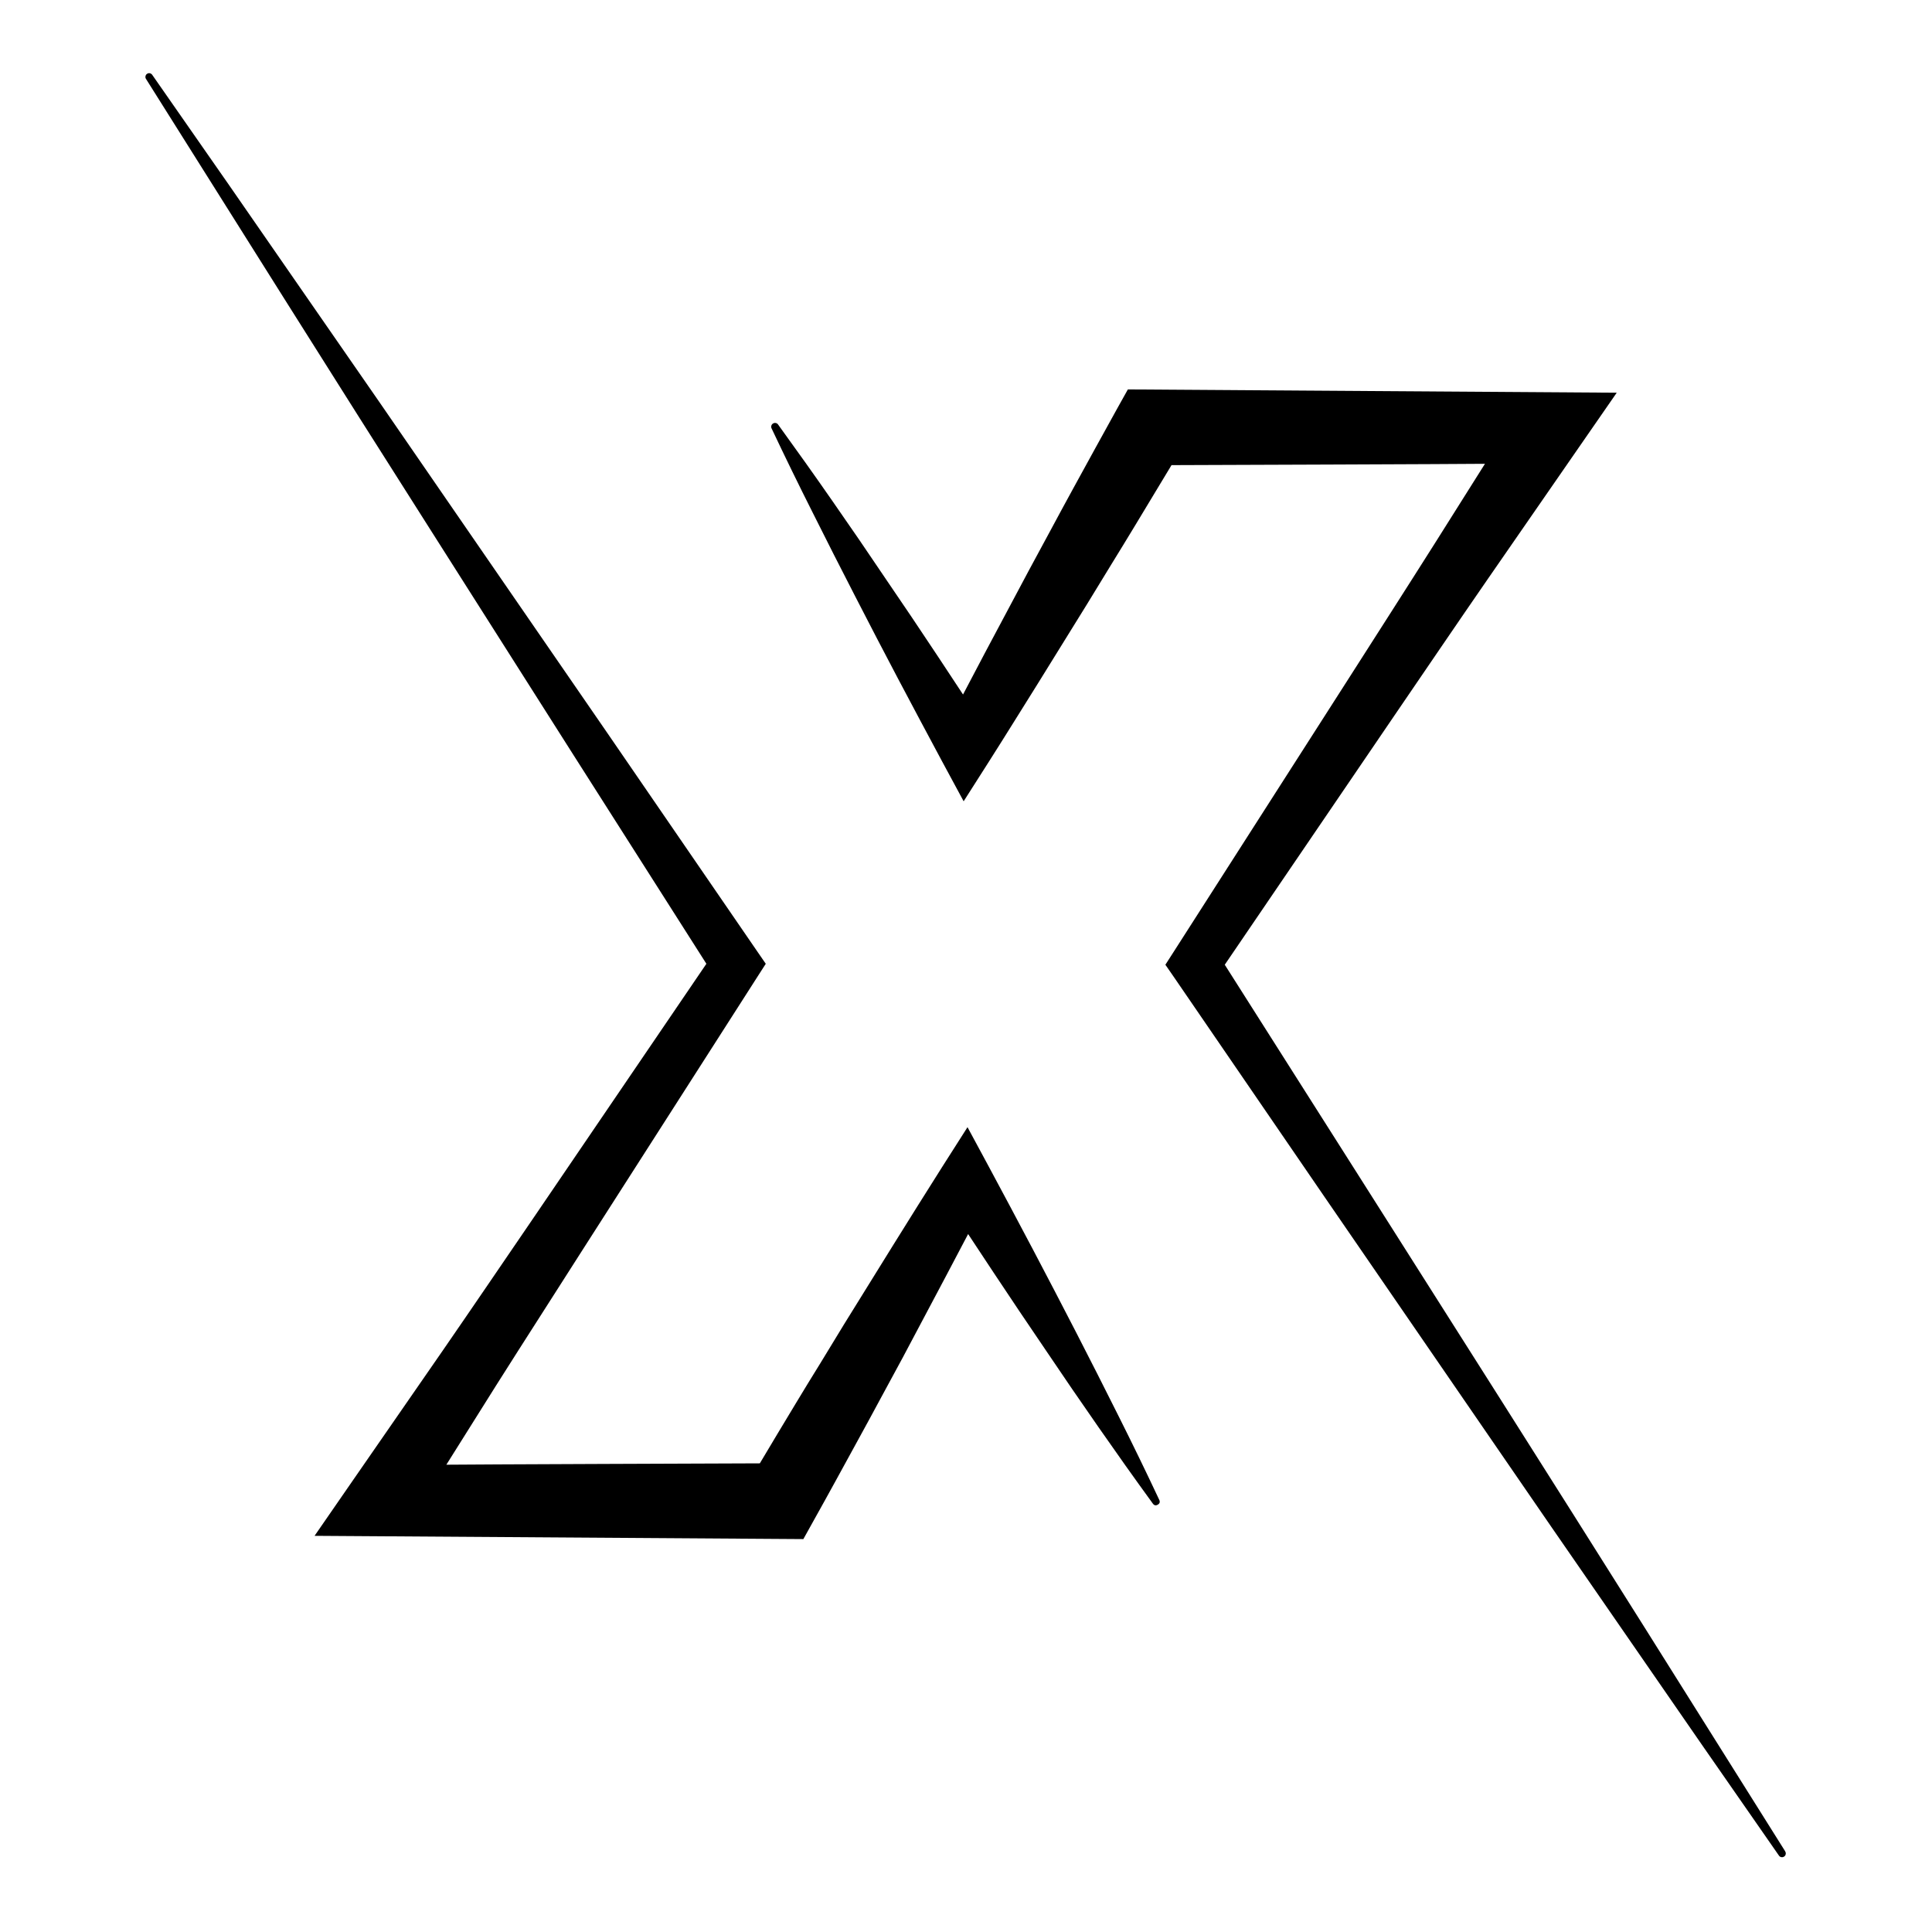
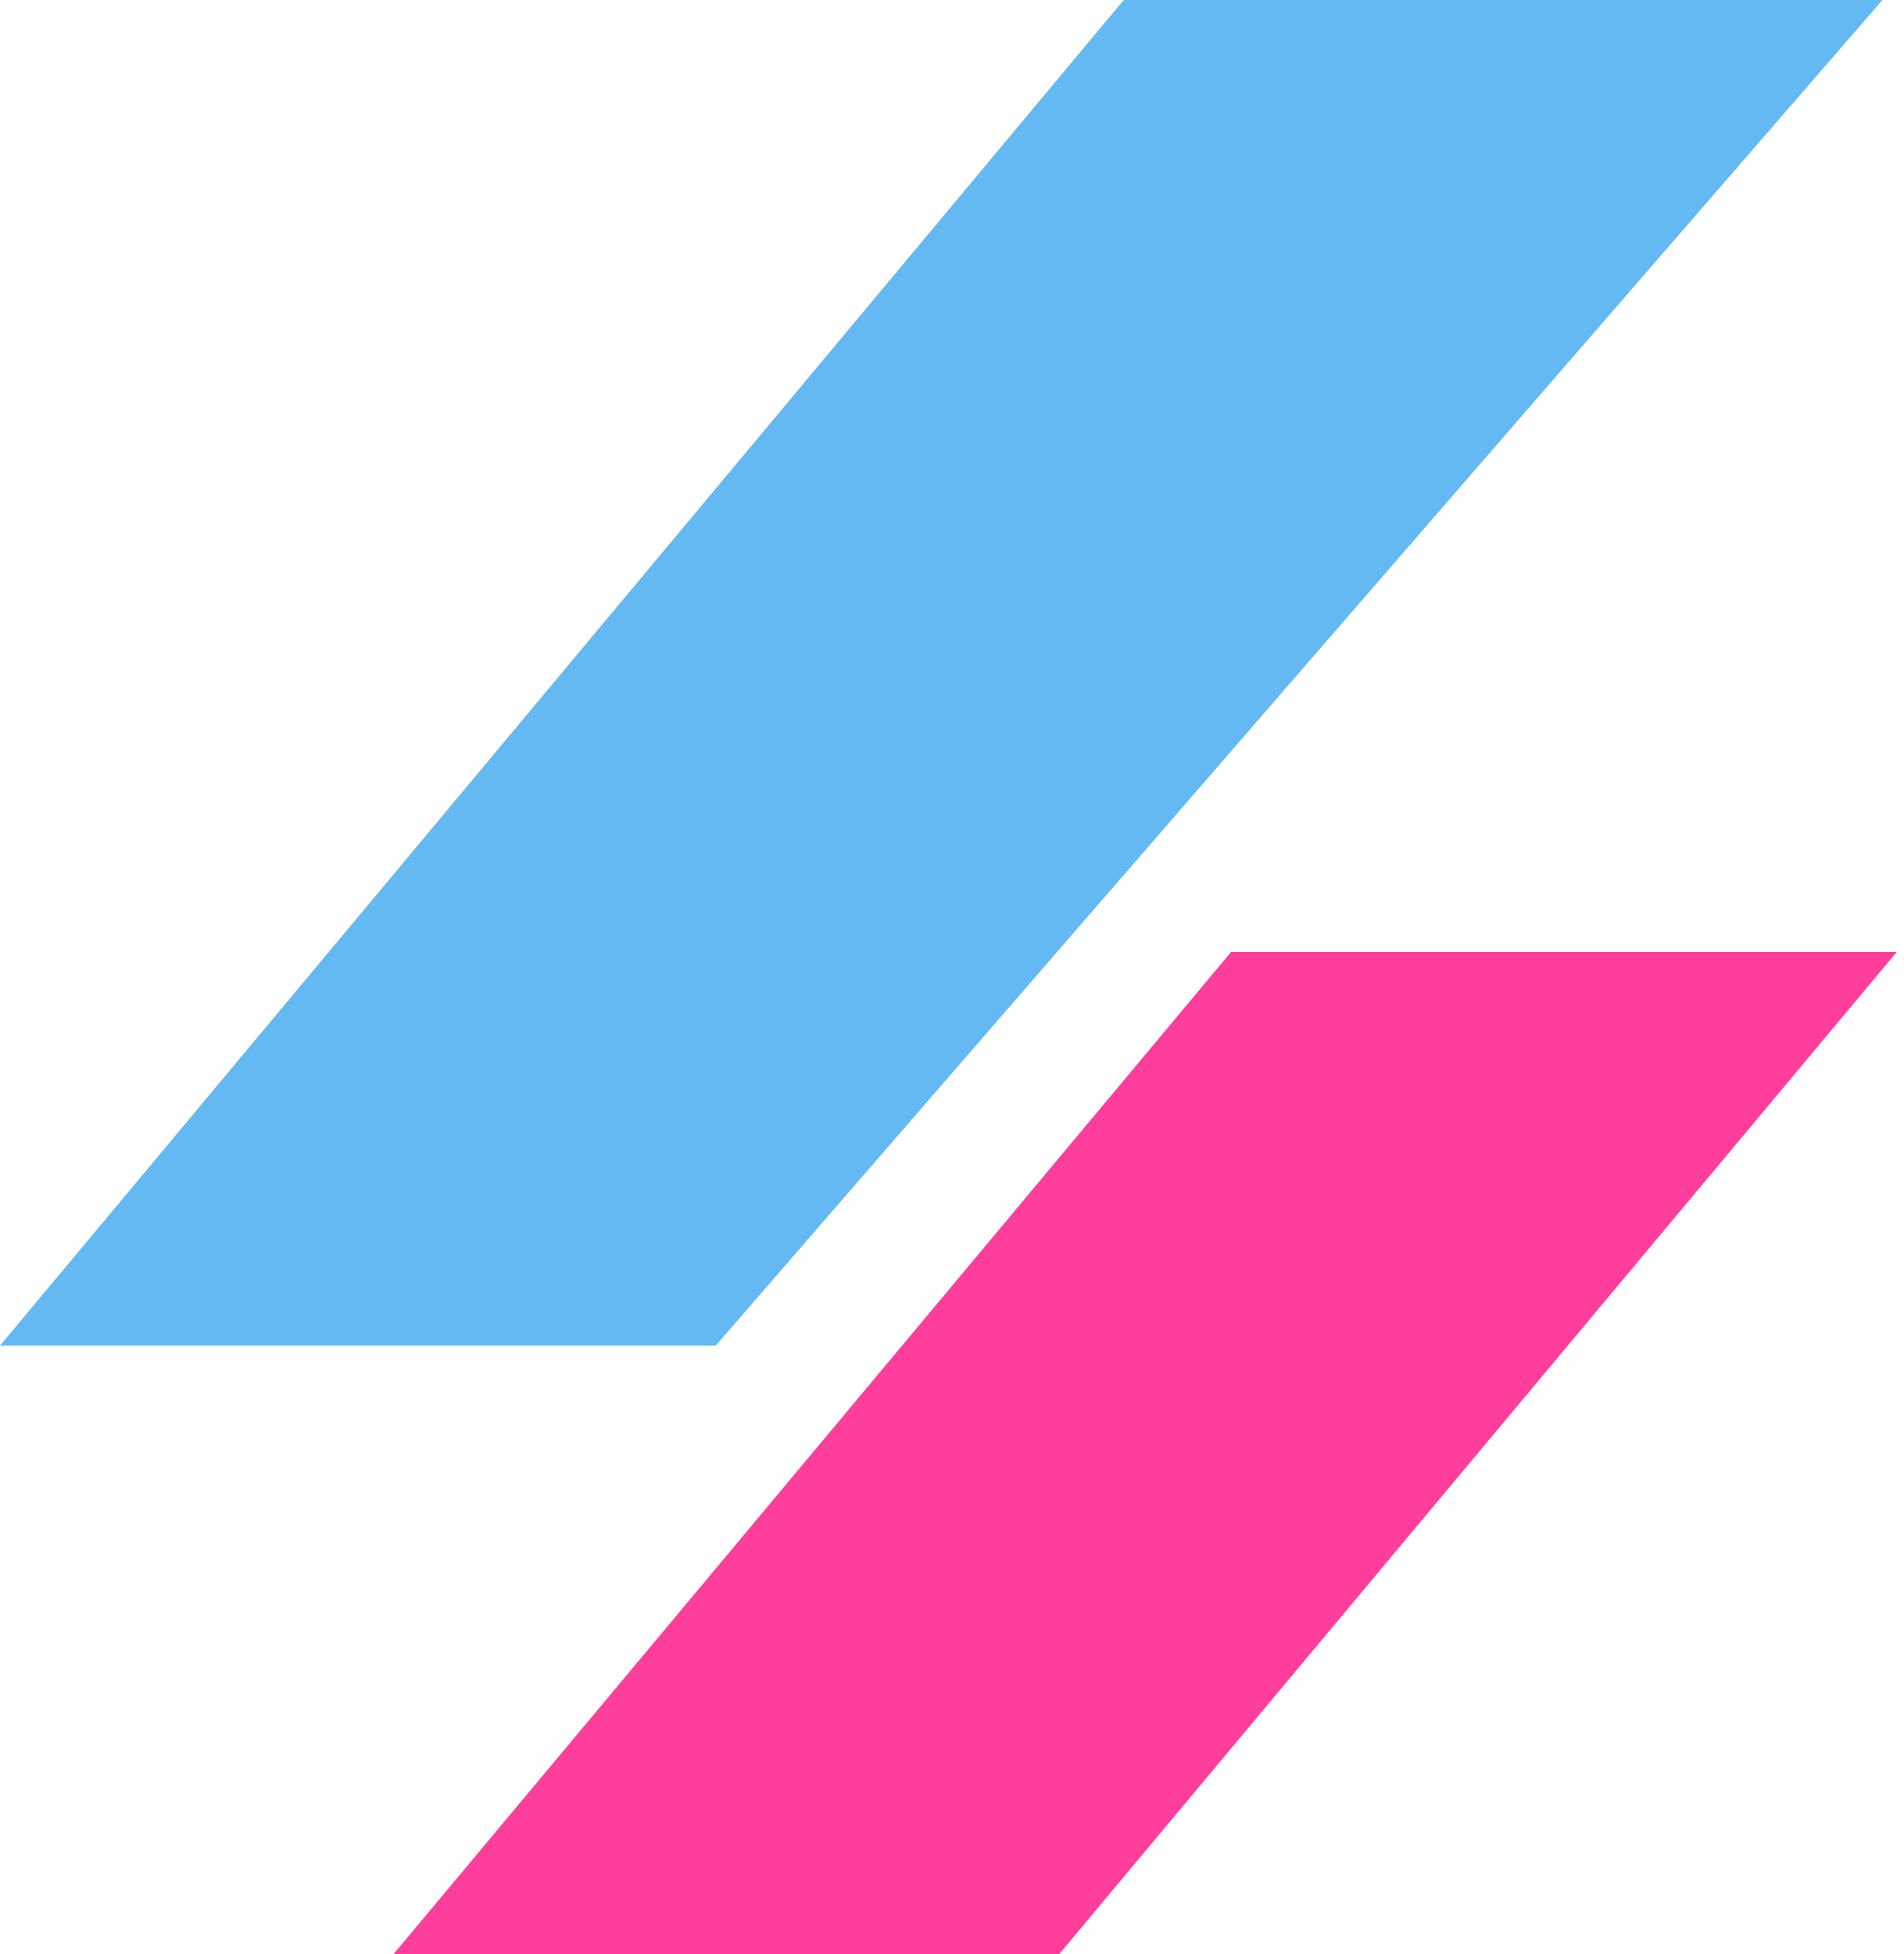
- <svg xmlns="http://www.w3.org/2000/svg" viewBox="-1 12.75 160 160" fill="currentColor">
-   <defs>
-     <g />
-     <clipPath id="5d297606e1">
-       <path d="M 62 45 L 147 45 L 147 166.805 L 62 166.805 Z M 62 45 " clip-rule="nonzero" />
-     </clipPath>
-     <clipPath id="b3c5fe2af1">
-       <path d="M 11 18.699 L 96 18.699 L 96 141 L 11 141 Z M 11 18.699 " clip-rule="nonzero" />
-     </clipPath>
-     <clipPath id="da54690fc2">
-       <rect x="0" width="172" y="0" height="29" />
-     </clipPath>
-   </defs>
-   <g clip-path="url(#5d297606e1)">
-     <path fill="currentColor" d="M 146.84 166.066 C 142.934 159.84 139.02 153.609 135.105 147.383 L 129.227 138.059 L 123.328 128.734 L 111.512 110.102 L 100.43 92.645 L 114.699 71.684 L 118.457 66.176 C 119.715 64.34 120.961 62.504 122.23 60.676 L 129.82 49.707 L 132.891 45.273 L 92.406 45 L 91.555 46.523 C 90.309 48.758 89.09 51.004 87.855 53.246 L 86.938 54.93 L 86.027 56.621 L 84.203 59.996 L 80.594 66.77 L 78.754 70.266 C 78.055 69.199 77.352 68.137 76.648 67.074 L 74.5 63.855 L 72.324 60.648 L 70.152 57.445 L 67.949 54.258 C 66.473 52.133 64.973 50.027 63.453 47.93 C 63.41 47.855 63.348 47.809 63.262 47.785 C 63.18 47.766 63.098 47.773 63.023 47.82 C 62.949 47.863 62.898 47.926 62.879 48.012 C 62.855 48.094 62.867 48.176 62.91 48.25 C 64.012 50.586 65.148 52.91 66.312 55.219 L 68.055 58.68 L 69.82 62.129 L 71.598 65.57 L 73.395 69 C 74.605 71.277 75.809 73.559 77.035 75.832 L 78.805 79.109 L 80.91 75.805 C 82.285 73.645 83.625 71.473 84.984 69.305 L 89.023 62.785 L 91.023 59.512 L 92.023 57.883 L 93.016 56.25 C 94.02 54.59 95.023 52.934 96.02 51.27 C 96.812 51.27 121.016 51.18 121.977 51.16 L 117.816 57.766 C 116.633 59.648 115.43 61.512 114.238 63.391 L 110.648 69.008 L 96.262 91.477 L 95.512 92.645 L 96.262 93.73 L 108.734 111.934 L 121.23 130.117 L 127.48 139.207 L 133.75 148.281 C 137.93 154.344 142.117 160.391 146.324 166.422 C 146.371 166.492 146.438 166.535 146.52 166.551 C 146.605 166.566 146.68 166.551 146.75 166.504 C 146.824 166.457 146.867 166.395 146.883 166.309 C 146.902 166.227 146.887 166.148 146.84 166.078 Z M 146.84 166.066 " fill-opacity="1" fill-rule="nonzero" />
-   </g>
-   <g clip-path="url(#b3c5fe2af1)">
-     <path fill="currentColor" d="M 91.617 129.988 L 89.875 126.527 L 88.113 123.078 L 86.332 119.641 L 84.535 116.211 C 83.324 113.93 82.121 111.645 80.895 109.379 L 79.125 106.098 L 77.02 109.402 C 75.645 111.562 74.301 113.734 72.945 115.902 L 68.902 122.422 L 66.906 125.699 L 65.902 127.328 L 64.914 128.957 C 63.91 130.617 62.914 132.277 61.926 133.938 C 61.133 133.938 36.93 134.031 35.965 134.051 L 40.113 127.445 C 41.297 125.562 42.5 123.695 43.695 121.82 L 47.285 116.199 L 61.668 93.734 L 62.418 92.566 L 61.668 91.477 L 49.199 73.312 L 36.699 55.168 L 30.453 46.098 L 24.176 37.039 C 20.004 30.996 15.812 24.965 11.605 18.945 C 11.559 18.879 11.492 18.836 11.414 18.816 C 11.332 18.801 11.258 18.812 11.188 18.859 C 11.113 18.902 11.07 18.969 11.051 19.051 C 11.031 19.133 11.043 19.211 11.09 19.285 C 15 25.504 18.914 31.723 22.824 37.934 L 28.703 47.25 L 34.602 56.551 L 46.414 75.152 L 57.5 92.566 L 43.238 113.527 L 39.48 119.035 C 38.223 120.867 36.977 122.707 35.707 124.539 L 28.117 135.504 L 25.051 139.941 L 65.531 140.211 L 66.387 138.672 C 67.637 136.441 68.859 134.191 70.086 131.953 L 71.008 130.266 L 71.918 128.582 L 73.746 125.207 L 77.336 118.441 L 79.176 114.949 L 81.281 118.133 L 83.43 121.352 L 85.605 124.566 L 87.777 127.766 L 89.98 130.953 C 91.457 133.074 92.953 135.184 94.477 137.277 C 94.586 137.426 94.723 137.453 94.883 137.359 C 95.043 137.266 95.086 137.133 95.004 136.961 C 93.91 134.629 92.781 132.309 91.617 129.988 Z M 91.617 129.988 " fill-opacity="1" fill-rule="nonzero" />
-   </g>
+ <svg xmlns="http://www.w3.org/2000/svg" viewBox="0 0 266 273" fill="none" role="img" aria-label="Saga X Ventures">
+   <polygon points="157,0 263,0 100,188 0,188" fill="#65B9F2" />
+   <polygon points="172,133 265,133 148,273 55,273" fill="#FF3D9A" />
</svg>
